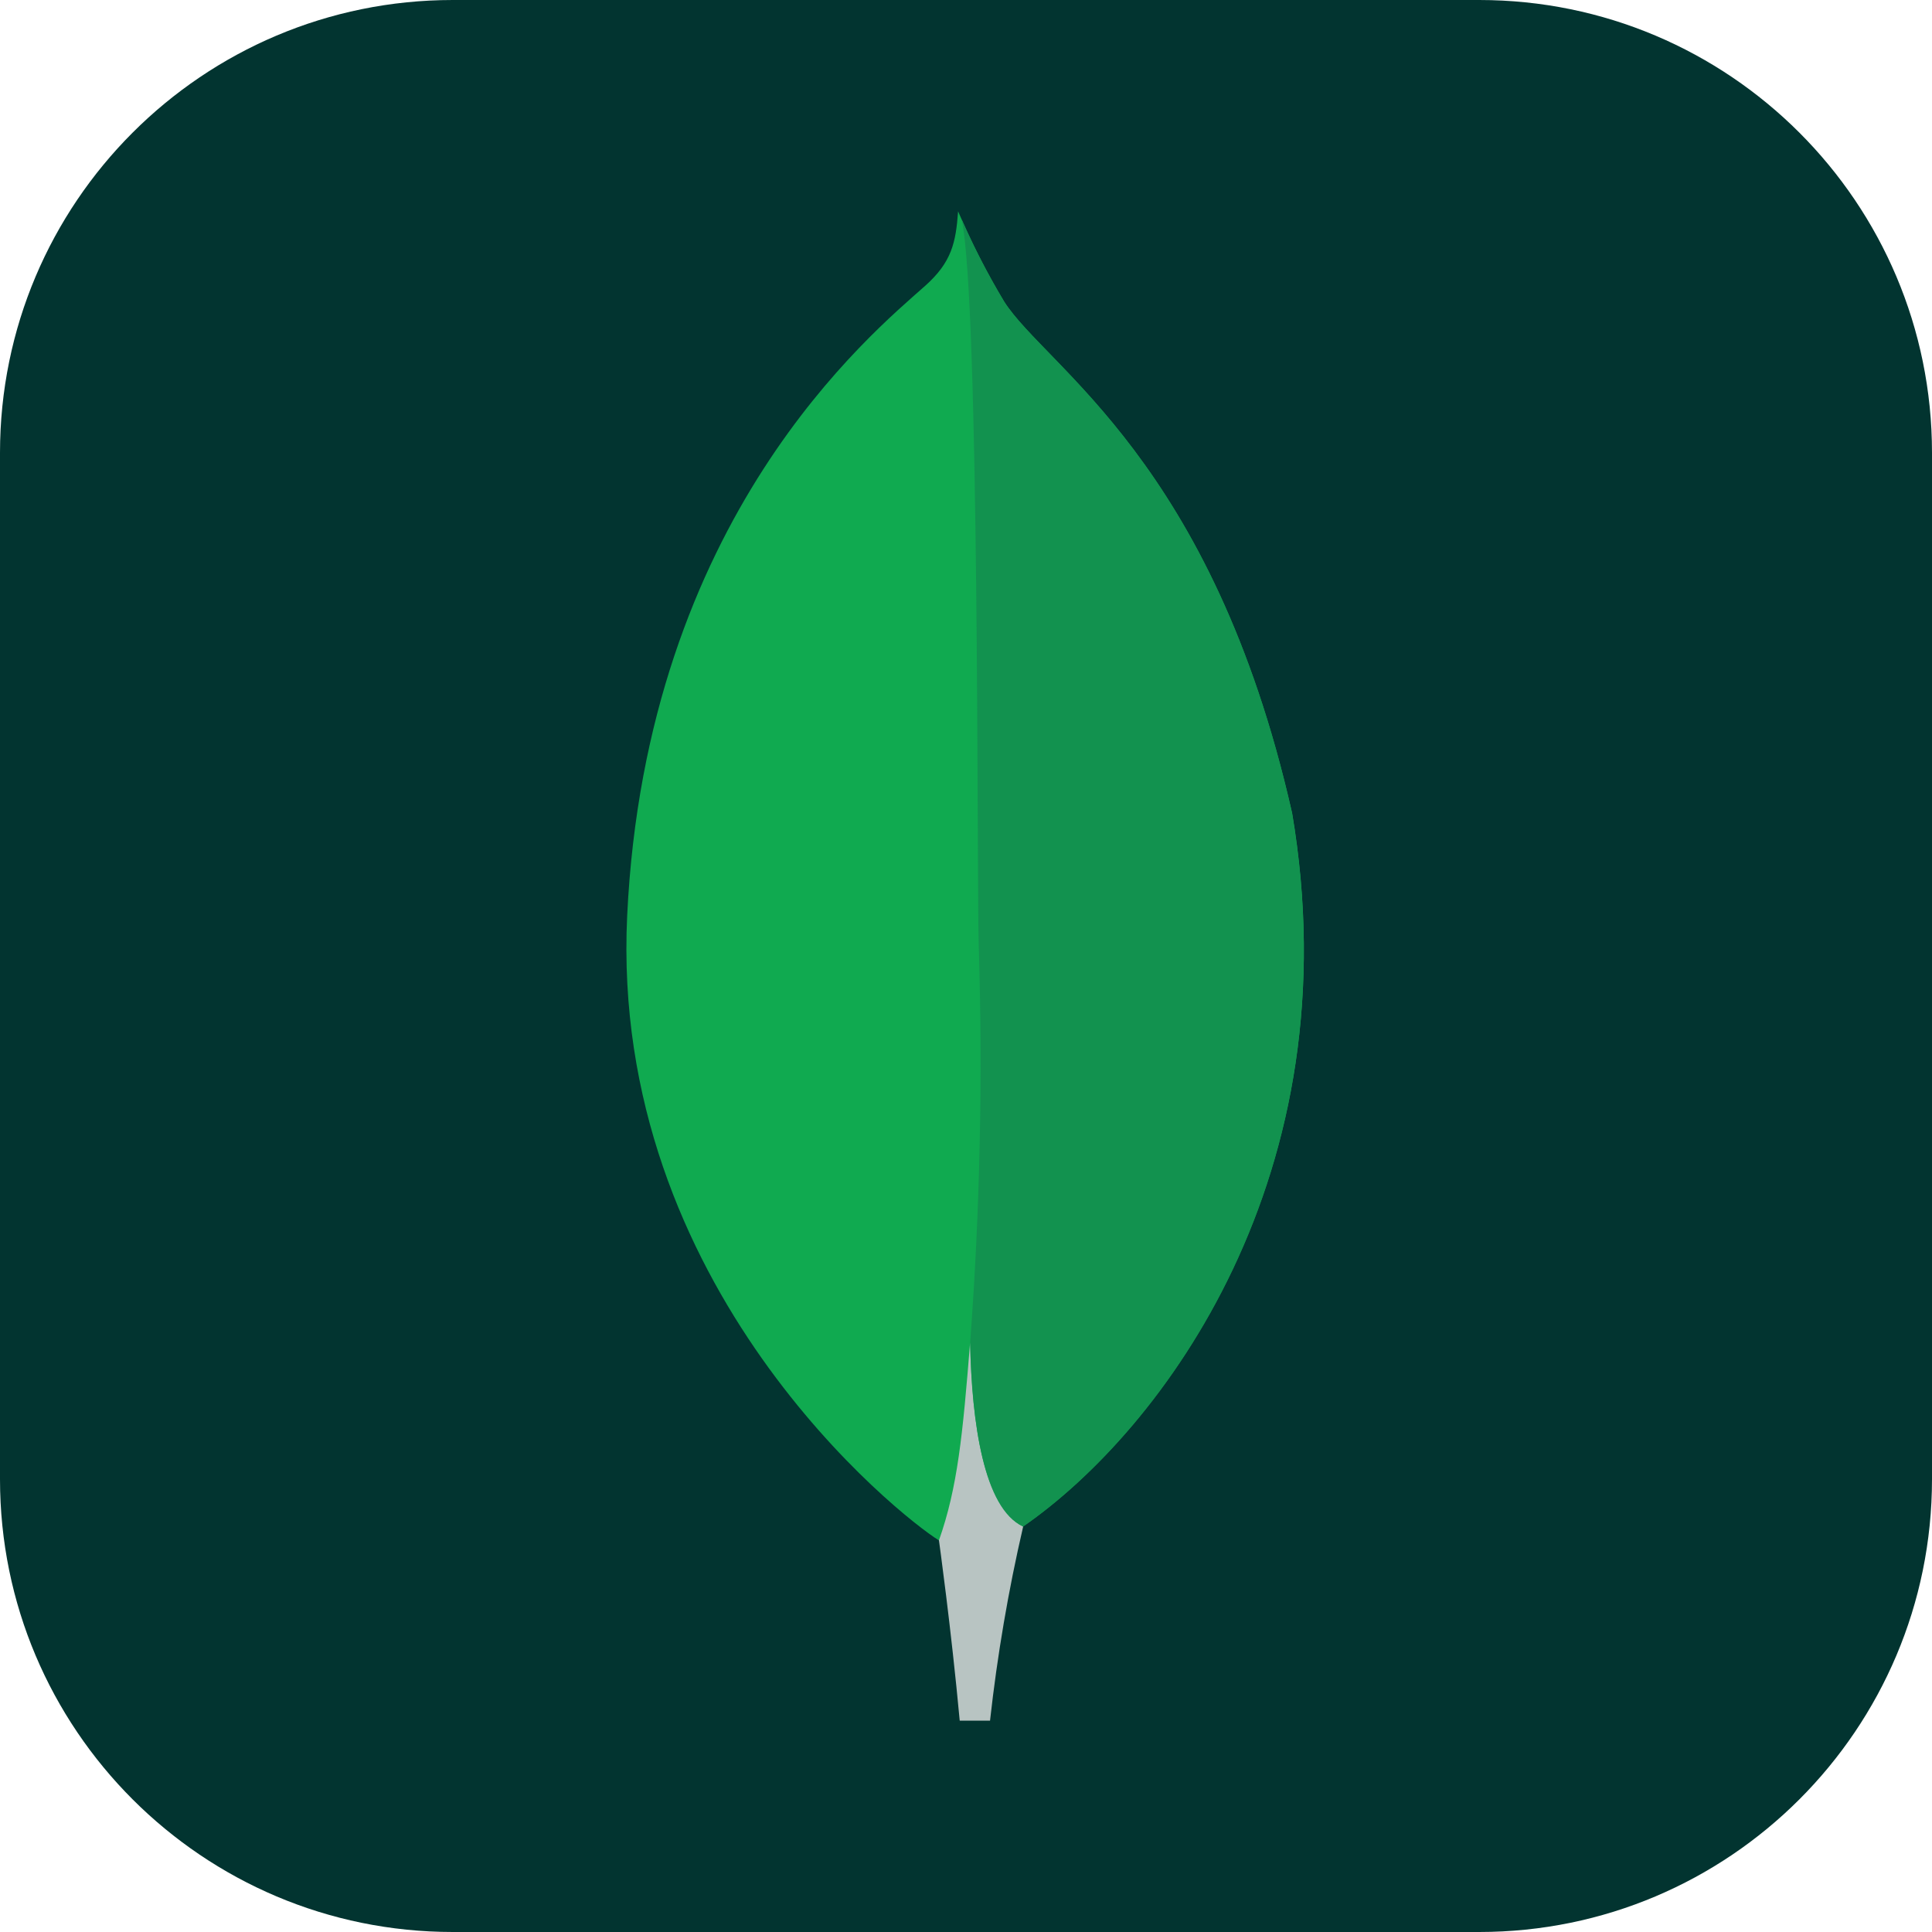
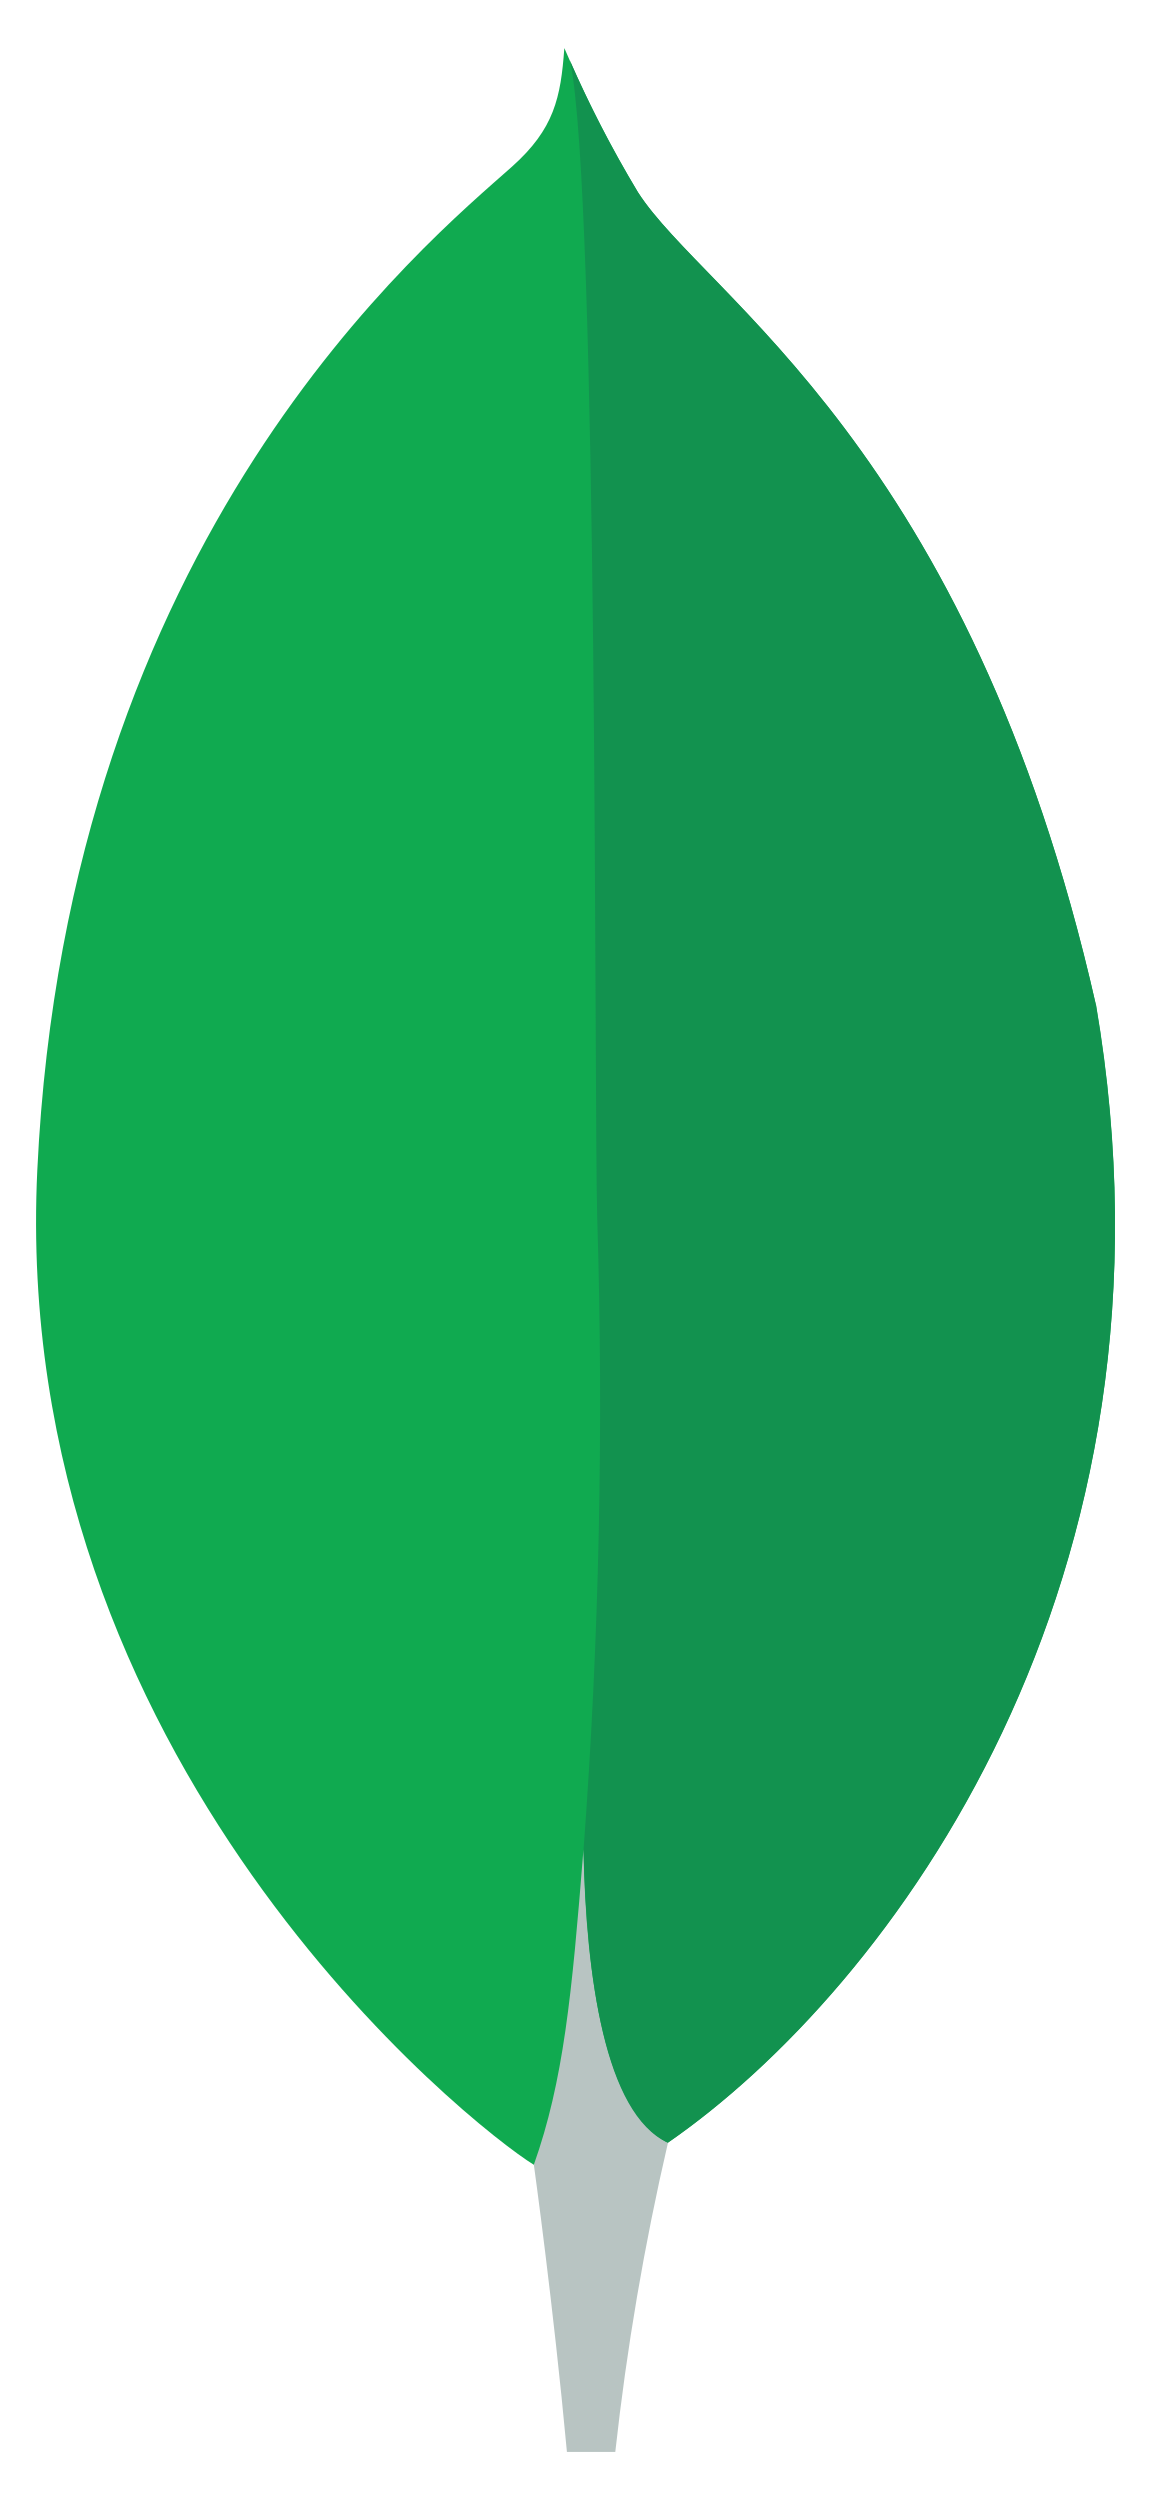
- <svg xmlns="http://www.w3.org/2000/svg" width="32" height="32" viewBox="0 0 32 32" fill="none">
-   <path d="M24.5 0H7.5C3.358 0 0 3.358 0 7.5V24.5C0 28.642 3.358 32 7.5 32H24.5C28.642 32 32 28.642 32 24.5V7.5C32 3.358 28.642 0 24.5 0Z" fill="#023430" />
-   <path d="M21.397 13.449C20.079 7.639 17.334 6.092 16.634 4.999C16.345 4.517 16.09 4.016 15.869 3.5C15.832 4.016 15.764 4.341 15.325 4.733C14.444 5.518 10.703 8.567 10.388 15.168C10.095 21.324 14.913 25.119 15.549 25.512C16.039 25.752 16.635 25.517 16.926 25.296C19.248 23.701 22.422 19.452 21.399 13.449" fill="#10AA50" />
-   <path d="M16.068 22.234C15.947 23.757 15.86 24.643 15.552 25.513C15.552 25.513 15.754 26.964 15.896 28.5H16.398C16.518 27.418 16.701 26.344 16.947 25.284C16.296 24.963 16.093 23.571 16.068 22.234Z" fill="#B8C4C2" />
-   <path d="M16.946 25.285C16.288 24.981 16.098 23.559 16.069 22.234C16.232 20.049 16.279 17.856 16.211 15.666C16.177 14.517 16.227 5.021 15.928 3.631C16.133 4.102 16.369 4.558 16.634 4.998C17.335 6.092 20.081 7.639 21.397 13.449C22.422 19.442 19.266 23.68 16.946 25.285Z" fill="#12924F" />
+ <svg xmlns="http://www.w3.org/2000/svg" width="12" height="26" viewBox="0 0 12 26" fill="none">
+   <path d="M11.397 10.449C10.079 4.639 7.334 3.092 6.634 1.999C6.345 1.517 6.09 1.016 5.869 0.5C5.832 1.016 5.764 1.341 5.325 1.733C4.444 2.518 0.703 5.567 0.388 12.168C0.094 18.324 4.913 22.119 5.549 22.512C6.039 22.752 6.635 22.517 6.926 22.296C9.248 20.701 12.422 16.452 11.399 10.449" fill="#10AA50" />
+   <path d="M6.068 19.234C5.947 20.757 5.86 21.643 5.552 22.513C5.552 22.513 5.754 23.964 5.896 25.5H6.399C6.518 24.418 6.701 23.344 6.947 22.284C6.296 21.963 6.093 20.571 6.068 19.234Z" fill="#B8C4C2" />
+   <path d="M6.946 22.285C6.288 21.981 6.098 20.559 6.069 19.234C6.232 17.049 6.279 14.856 6.211 12.666C6.177 11.517 6.227 2.021 5.928 0.631C6.133 1.102 6.369 1.558 6.634 1.998C7.335 3.092 10.081 4.639 11.397 10.449C12.422 16.442 9.266 20.68 6.946 22.285Z" fill="#12924F" />
</svg>
